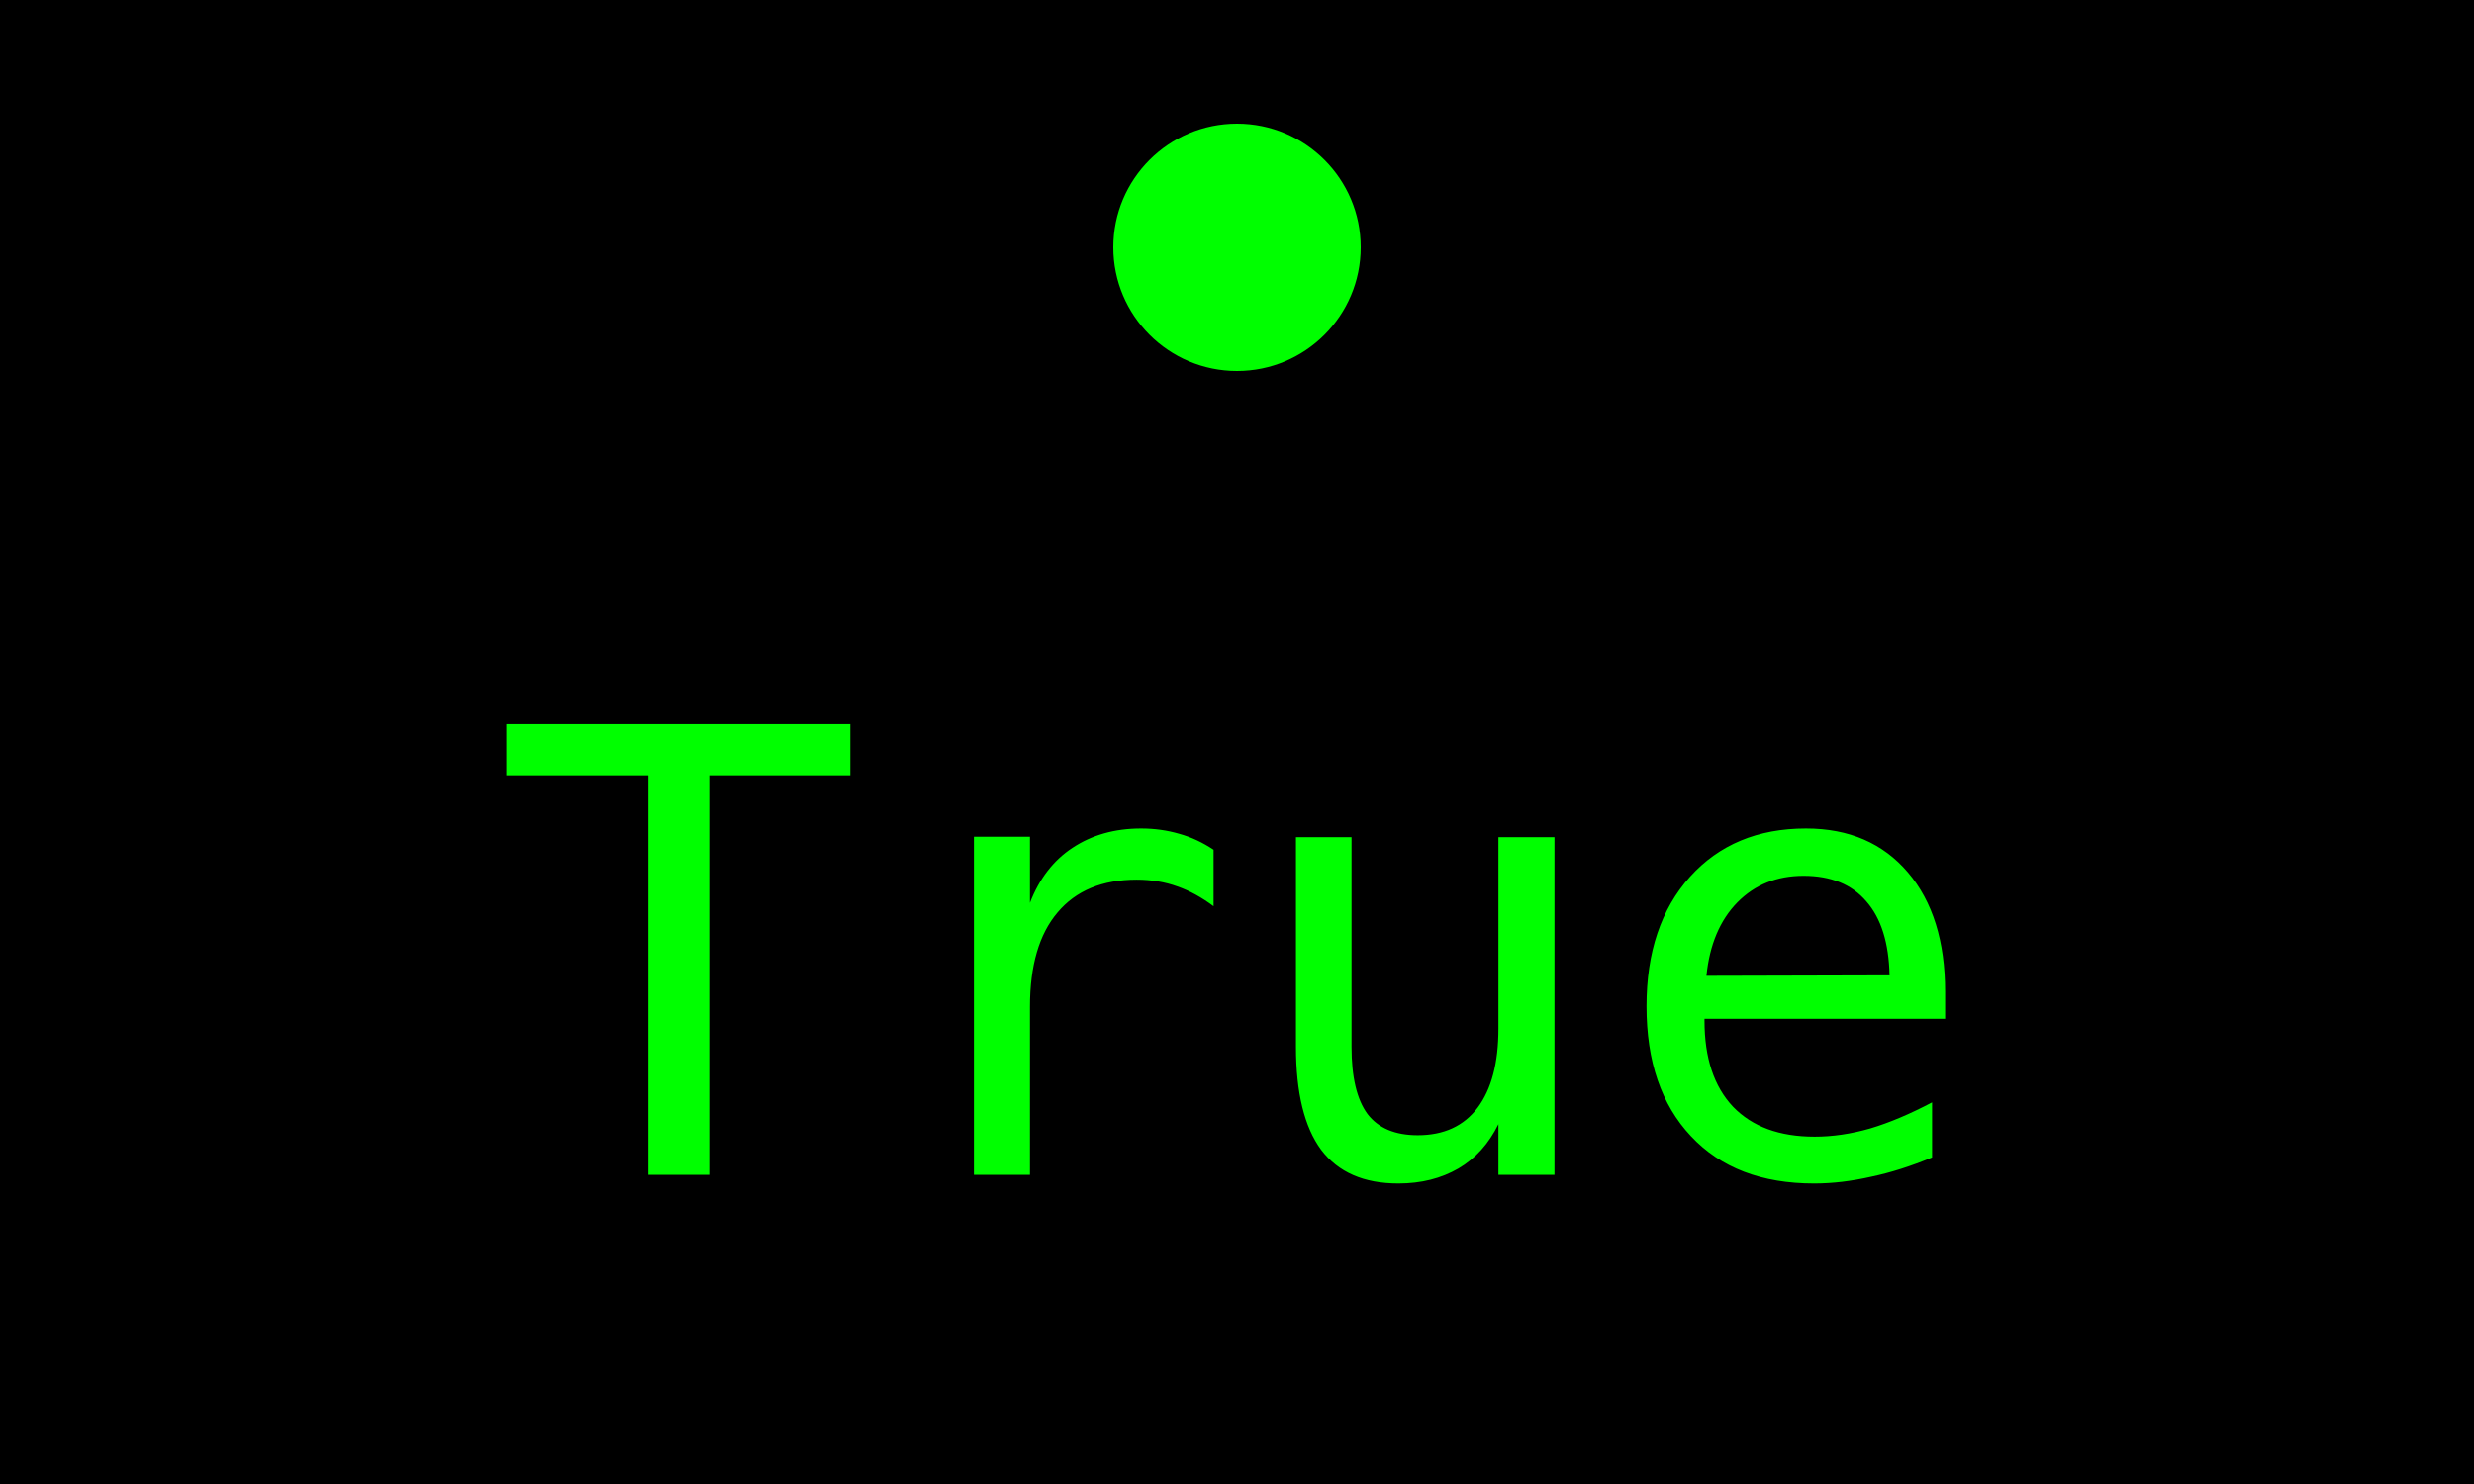
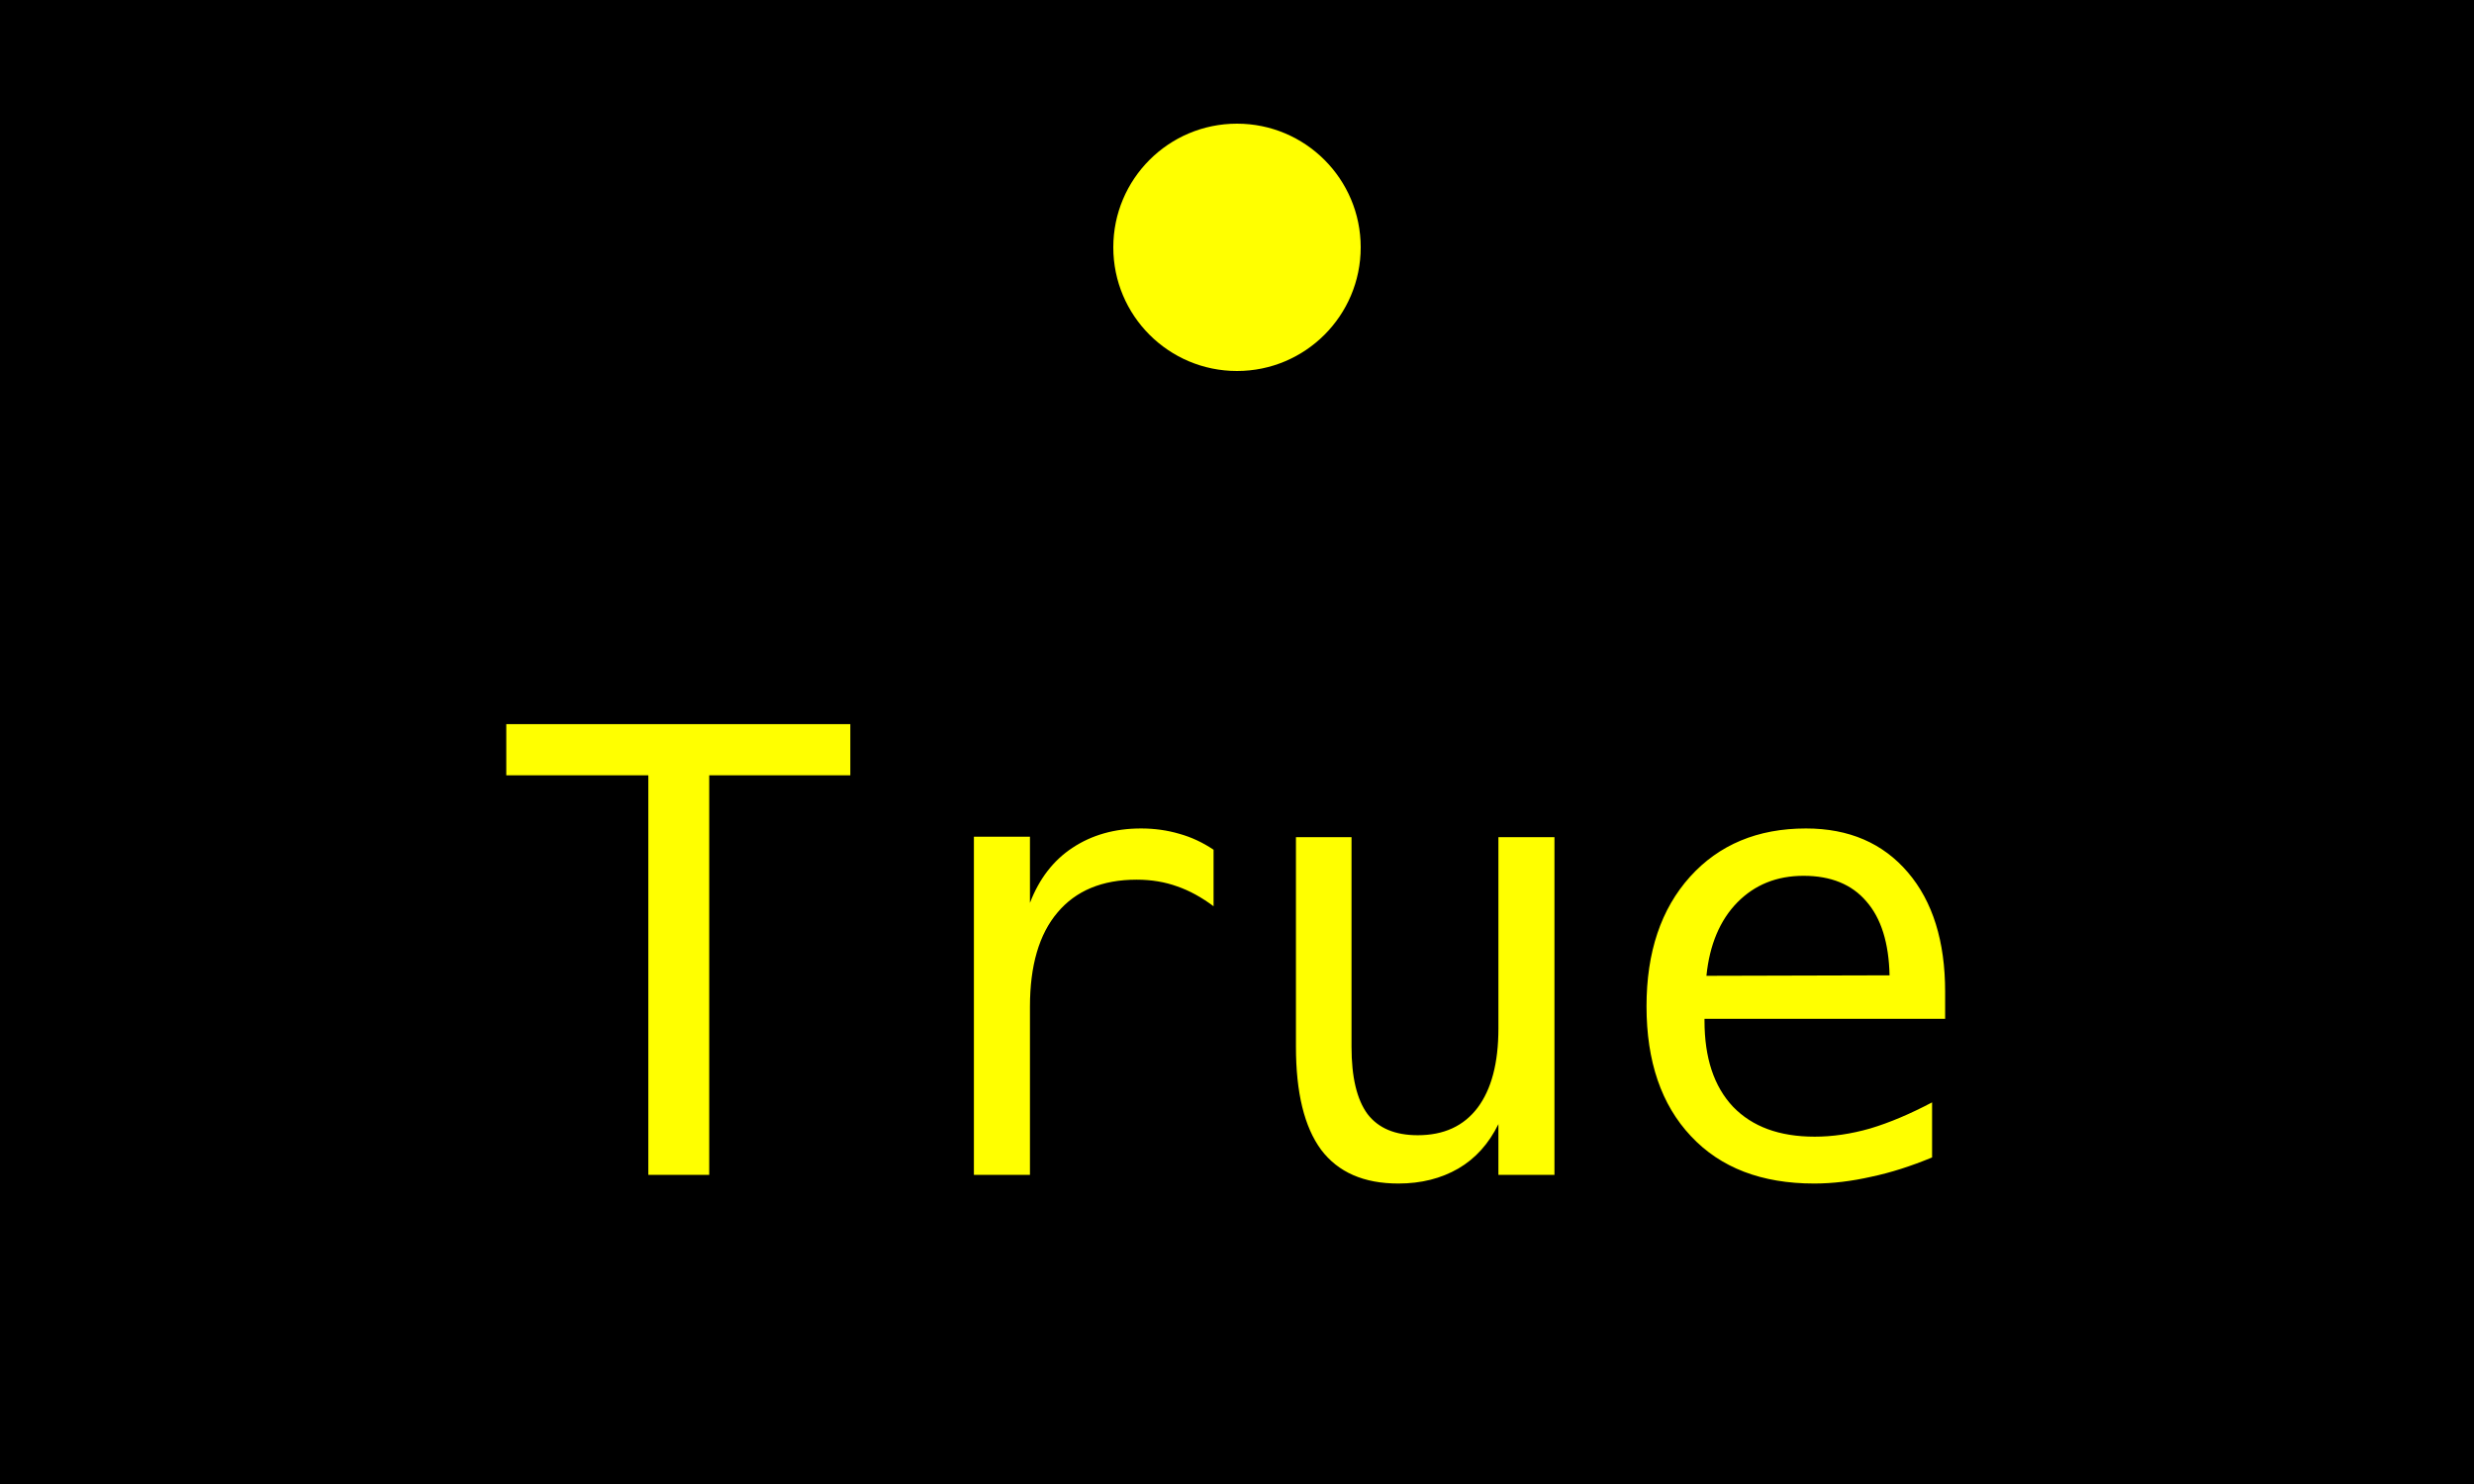
<svg xmlns="http://www.w3.org/2000/svg" version="1.1" width="80" height="48" viewBox="0 0 80 48">
  <rect width="80" height="48" fill="#000000" />
  <rect x="22" y="26" width="36" height="14" fill="#000000" fill-opacity="1.0" />
  <rect x="20" y="24" width="40" height="18" fill="#000000" fill-opacity="0.9" />
  <rect x="18" y="22" width="44" height="22" fill="#000000" fill-opacity="0.75" />
  <rect x="17" y="21" width="46" height="24" fill="#000000" fill-opacity="0.5" />
  <rect x="16" y="20" width="48" height="26" fill="#000000" fill-opacity="0.25" />
  <rect x="14" y="18" width="52" height="30" fill="#000000" fill-opacity="0.1" />
-   <text x="40" y="38" font-size="20" text-anchor="middle" font-family="mono" fill="#00ff00">True</text>
-   <circle r="4" cx="40" cy="8" fill="#00ff00" />
+   <text x="40" y="38" font-size="20" text-anchor="middle" font-family="mono" fill="#ffff00">True</text>
+   <circle r="4" cx="40" cy="8" fill="#ffff00" />
</svg>
